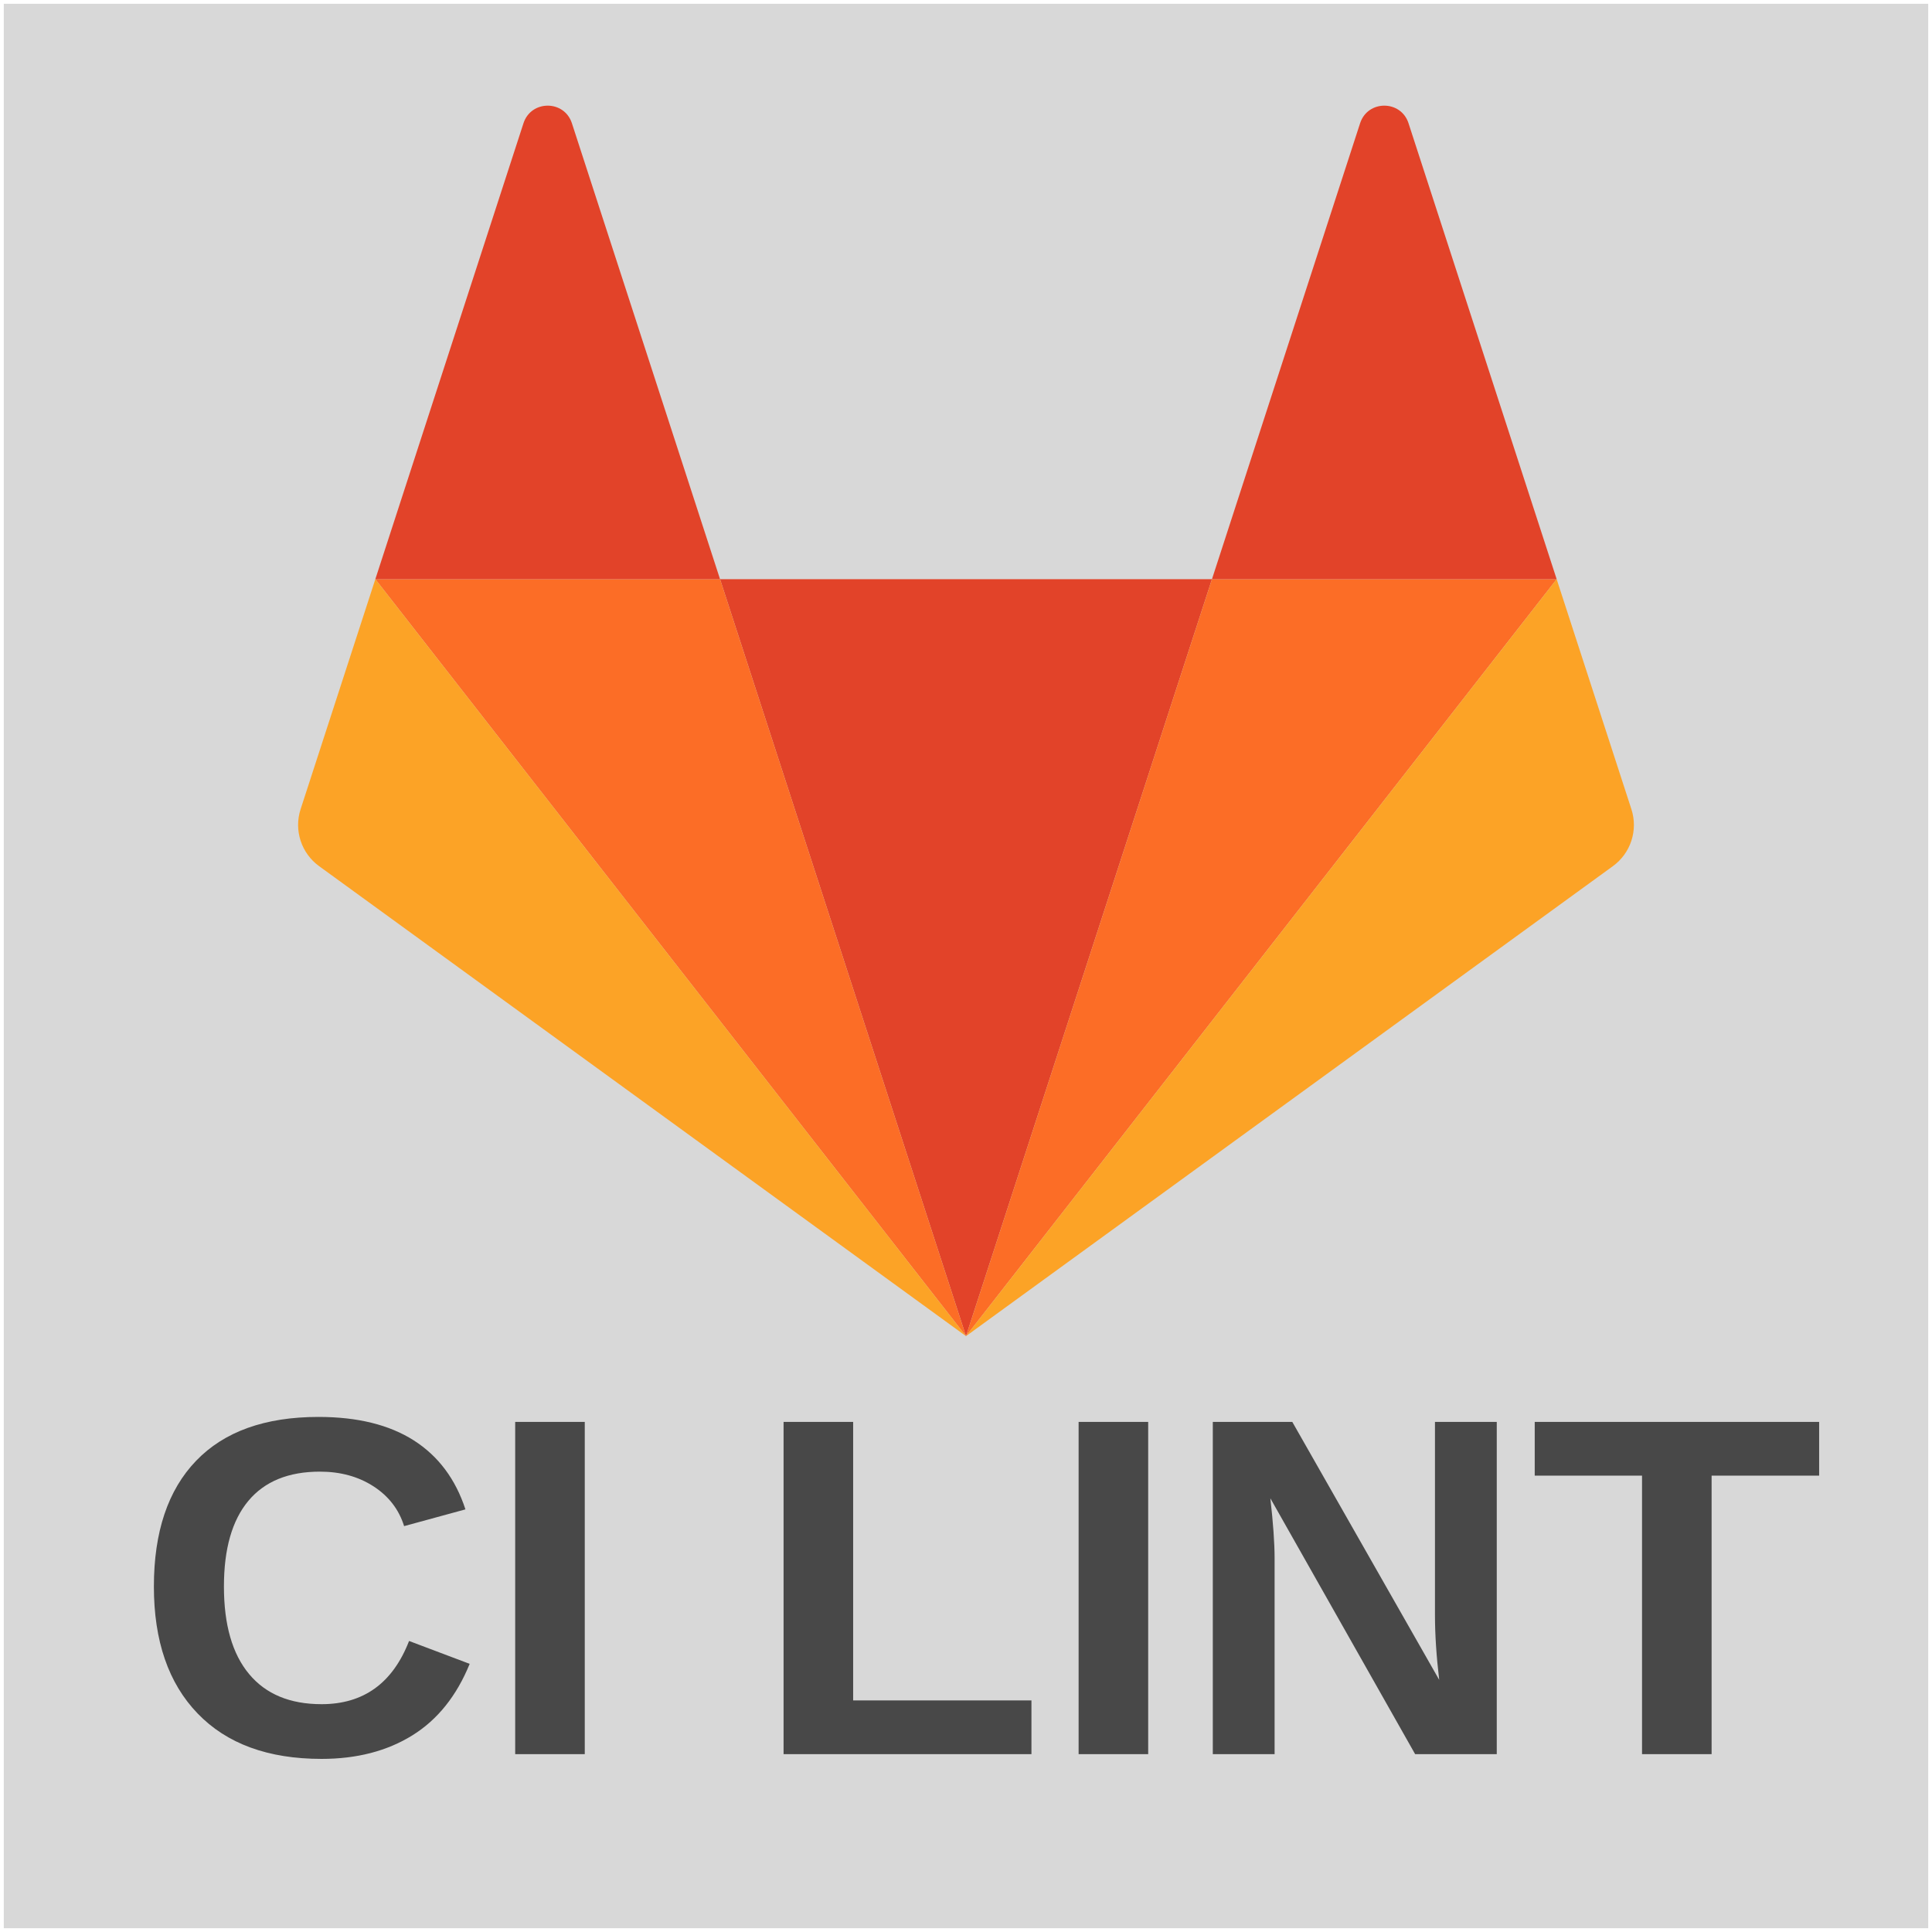
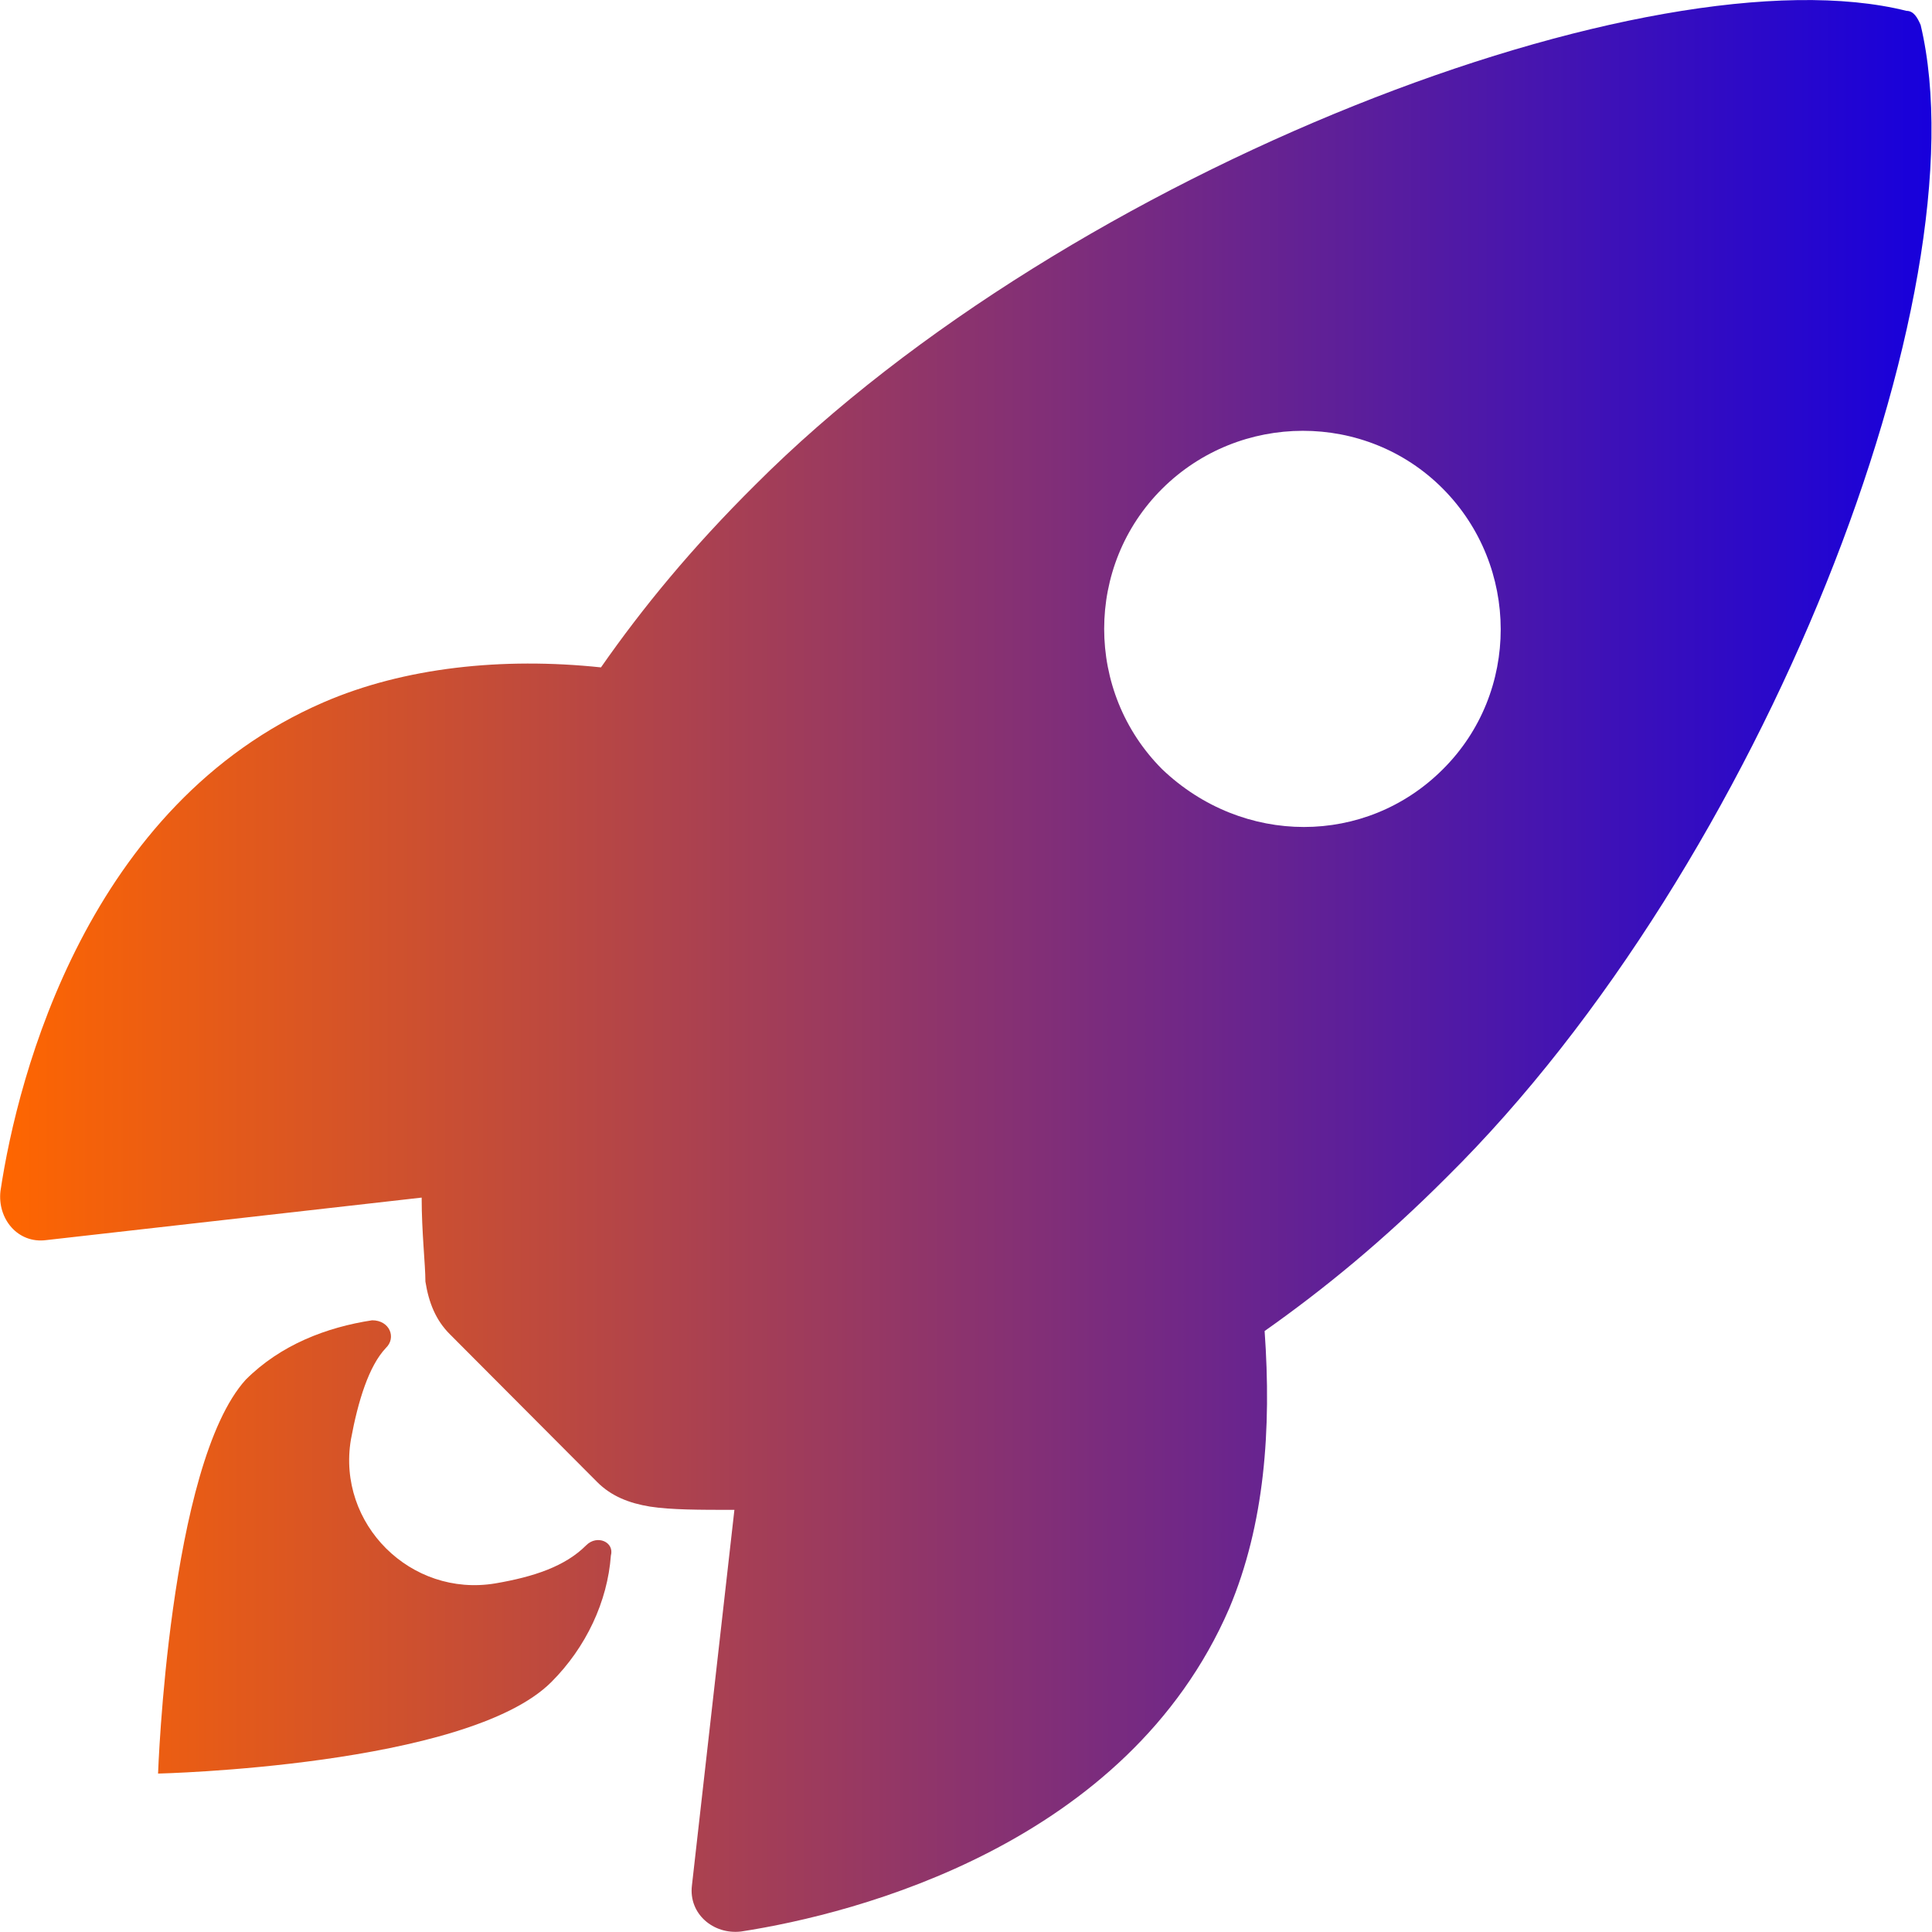
- <svg xmlns="http://www.w3.org/2000/svg" xmlns:ns1="https://boxy-svg.com" width="16" height="16" viewBox="0 0 256 236" version="1.1" preserveAspectRatio="xMidYMid">
-   <rect y="-10" width="256" height="256" style="fill: rgb(216, 216, 216); stroke: rgb(255, 255, 255);" />
-   <g transform="matrix(0.691887, 0, 0, 0.691887, 39.38663, 3.708949)" ns1:origin="0.5 0.495074">
-     <path d="M128.075,236.075 L128.075,236.075 L175.179,91.104 L80.971,91.104 L128.075,236.075 L128.075,236.075 Z" fill="#E24329" />
-     <path d="M128.075,236.074 L80.971,91.104 L14.956,91.104 L128.075,236.074 L128.075,236.074 Z" fill="#FC6D26" />
-     <path d="M14.956,91.104 L14.956,91.104 L0.642,135.16 C-0.664,139.178 0.766,143.58 4.184,146.063 L128.075,236.075 L14.956,91.104 L14.956,91.104 Z" fill="#FCA326" />
-     <path d="M14.956,91.105 L80.971,91.105 L52.6,3.79 C51.141,-0.703 44.785,-0.702 43.326,3.79 L14.956,91.105 L14.956,91.105 Z" fill="#E24329" />
-     <path d="M128.075,236.074 L175.179,91.104 L241.194,91.104 L128.075,236.074 L128.075,236.074 Z" fill="#FC6D26" />
-     <path d="M241.194,91.104 L241.194,91.104 L255.508,135.16 C256.814,139.178 255.384,143.58 251.965,146.063 L128.075,236.075 L241.194,91.104 L241.194,91.104 Z" fill="#FCA326" />
-     <path d="M241.194,91.105 L175.179,91.105 L203.55,3.79 C205.009,-0.703 211.365,-0.702 212.824,3.79 L241.194,91.105 L241.194,91.105 Z" fill="#E24329" />
+ <svg xmlns="http://www.w3.org/2000/svg" width="16px" height="16px" viewBox="0 0 16 16" version="1.1">
+   <defs>
+     <linearGradient id="linear0" gradientUnits="userSpaceOnUse" x1="0.105" y1="256.009" x2="511.981" y2="256.009" gradientTransform="matrix(0.03125,0,0,0.03125,-0.00327862,-0.000704528)">
+       <stop offset="0" style="stop-color:rgb(100%,40%,0%);stop-opacity:1;" />
+       <stop offset="1" style="stop-color:rgb(9.02%,0%,86.275%);stop-opacity:1;" />
+     </linearGradient>
+     <linearGradient id="linear1" gradientUnits="userSpaceOnUse" x1="0.105" y1="256.009" x2="511.981" y2="256.009" gradientTransform="matrix(0.03125,0,0,0.03125,-0.00327862,-0.000704528)">
+       <stop offset="0" style="stop-color:rgb(100%,40%,0%);stop-opacity:1;" />
+       <stop offset="1" style="stop-color:rgb(9.02%,0%,86.275%);stop-opacity:1;" />
+     </linearGradient>
+   </defs>
+   <g id="surface1">
+     <path style=" stroke:none;fill-rule:nonzero;fill:url(#linear0);" d="M 15.906 0.207 C 15.879 0.145 15.848 0.09 15.789 0.09 C 13.695 -0.434 8.867 1.398 6.254 4.016 C 5.727 4.539 5.32 5.035 4.977 5.527 C 4.16 5.441 3.348 5.527 2.68 5.816 C 0.73 6.66 0.148 8.898 0.004 9.863 C -0.023 10.094 0.148 10.301 0.383 10.27 L 3.492 9.918 C 3.492 10.207 3.523 10.473 3.523 10.613 C 3.551 10.789 3.609 10.934 3.727 11.051 L 4.945 12.273 C 5.062 12.391 5.211 12.449 5.383 12.477 C 5.559 12.504 5.789 12.504 6.082 12.504 L 5.73 15.617 C 5.703 15.848 5.906 16.023 6.137 15.996 C 7.098 15.848 9.336 15.27 10.18 13.32 C 10.473 12.625 10.531 11.836 10.473 11.023 C 10.965 10.676 11.461 10.27 11.984 9.746 C 14.602 7.156 16.43 2.414 15.906 0.207 Z M 9.625 6.371 C 8.984 5.73 8.984 4.684 9.625 4.047 C 10.266 3.41 11.312 3.406 11.949 4.047 C 12.586 4.688 12.59 5.734 11.949 6.371 C 11.312 7.008 10.293 7.008 9.625 6.371 Z M 9.625 6.371 " />
+     <path style=" stroke:none;fill-rule:nonzero;fill:url(#linear1);" d="M 4.855 12.797 C 4.68 12.973 4.418 13.059 4.102 13.113 C 3.402 13.23 2.789 12.621 2.906 11.922 C 2.965 11.602 3.055 11.312 3.195 11.164 C 3.285 11.078 3.227 10.934 3.082 10.934 C 2.703 10.992 2.324 11.137 2.035 11.426 C 1.398 12.129 1.309 14.688 1.309 14.688 C 1.309 14.688 3.867 14.629 4.566 13.93 C 4.855 13.641 5.031 13.262 5.059 12.883 C 5.09 12.77 4.945 12.707 4.855 12.797 Z M 4.855 12.797 " />
  </g>
-   <text style="fill: rgb(72, 72, 72); font-family: Arial, sans-serif; font-size: 64px; font-weight: 700; white-space: pre;" x="17.767" y="222.438">CI LINT</text>
</svg>
